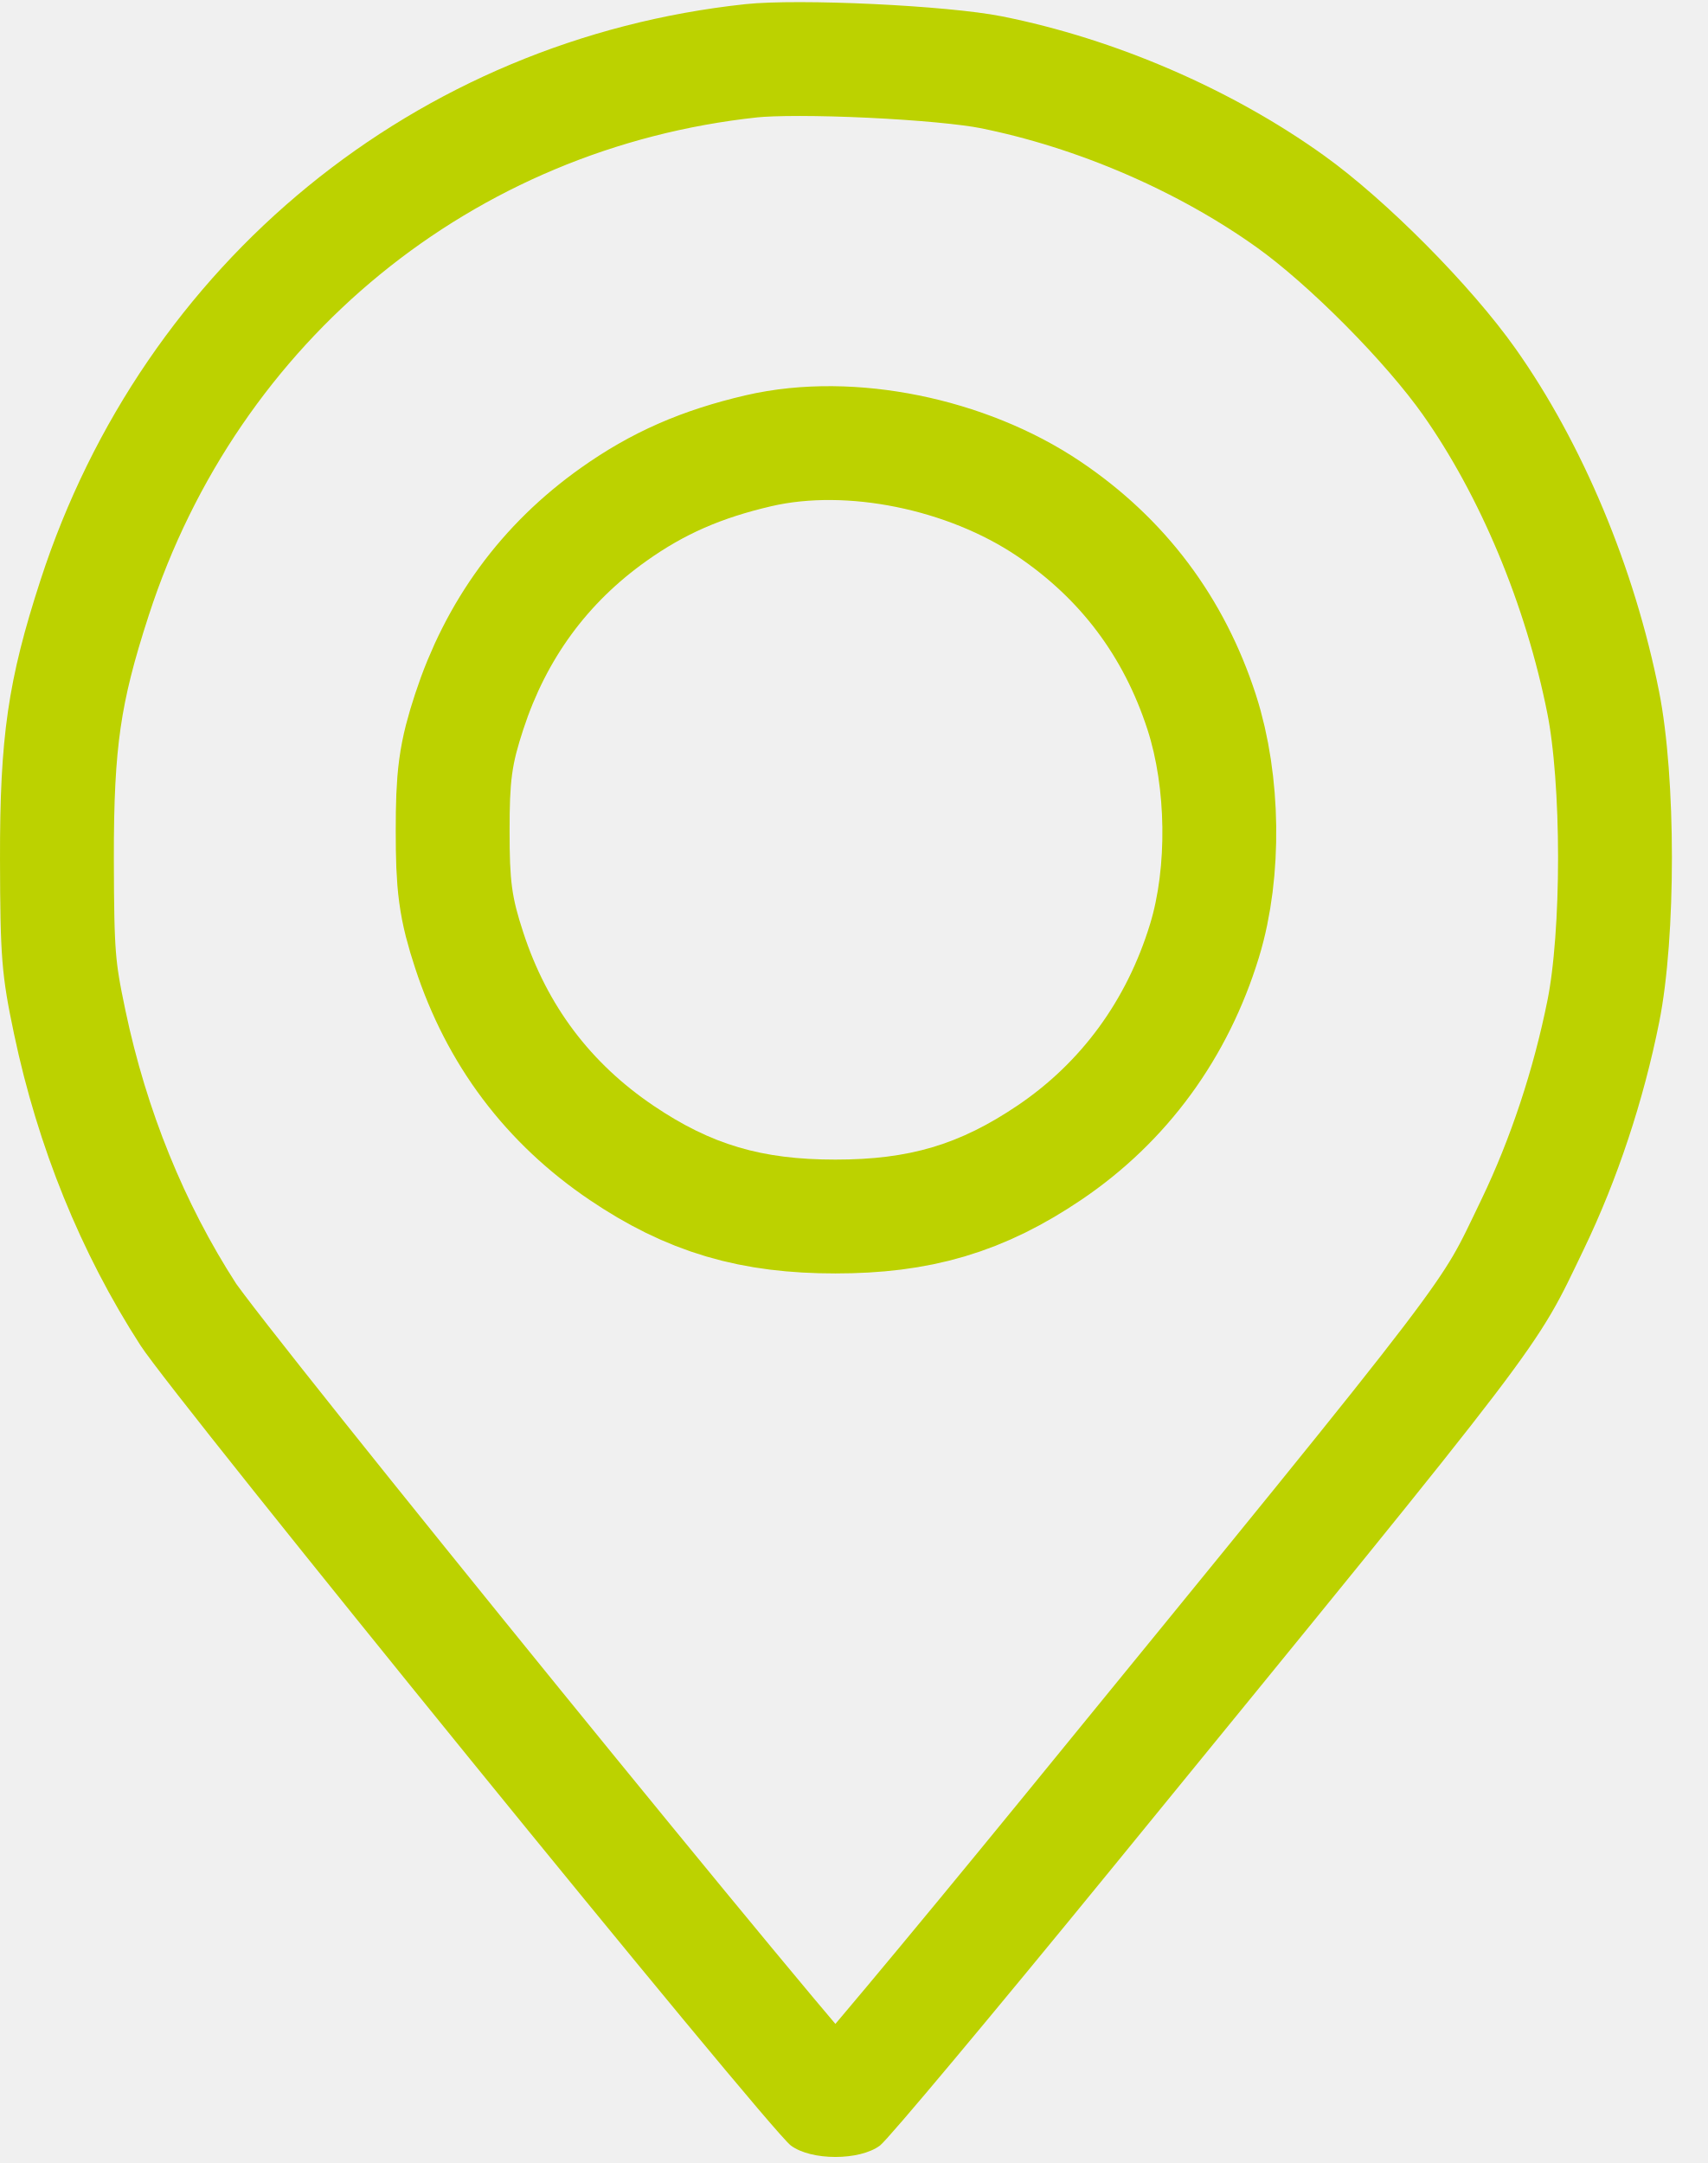
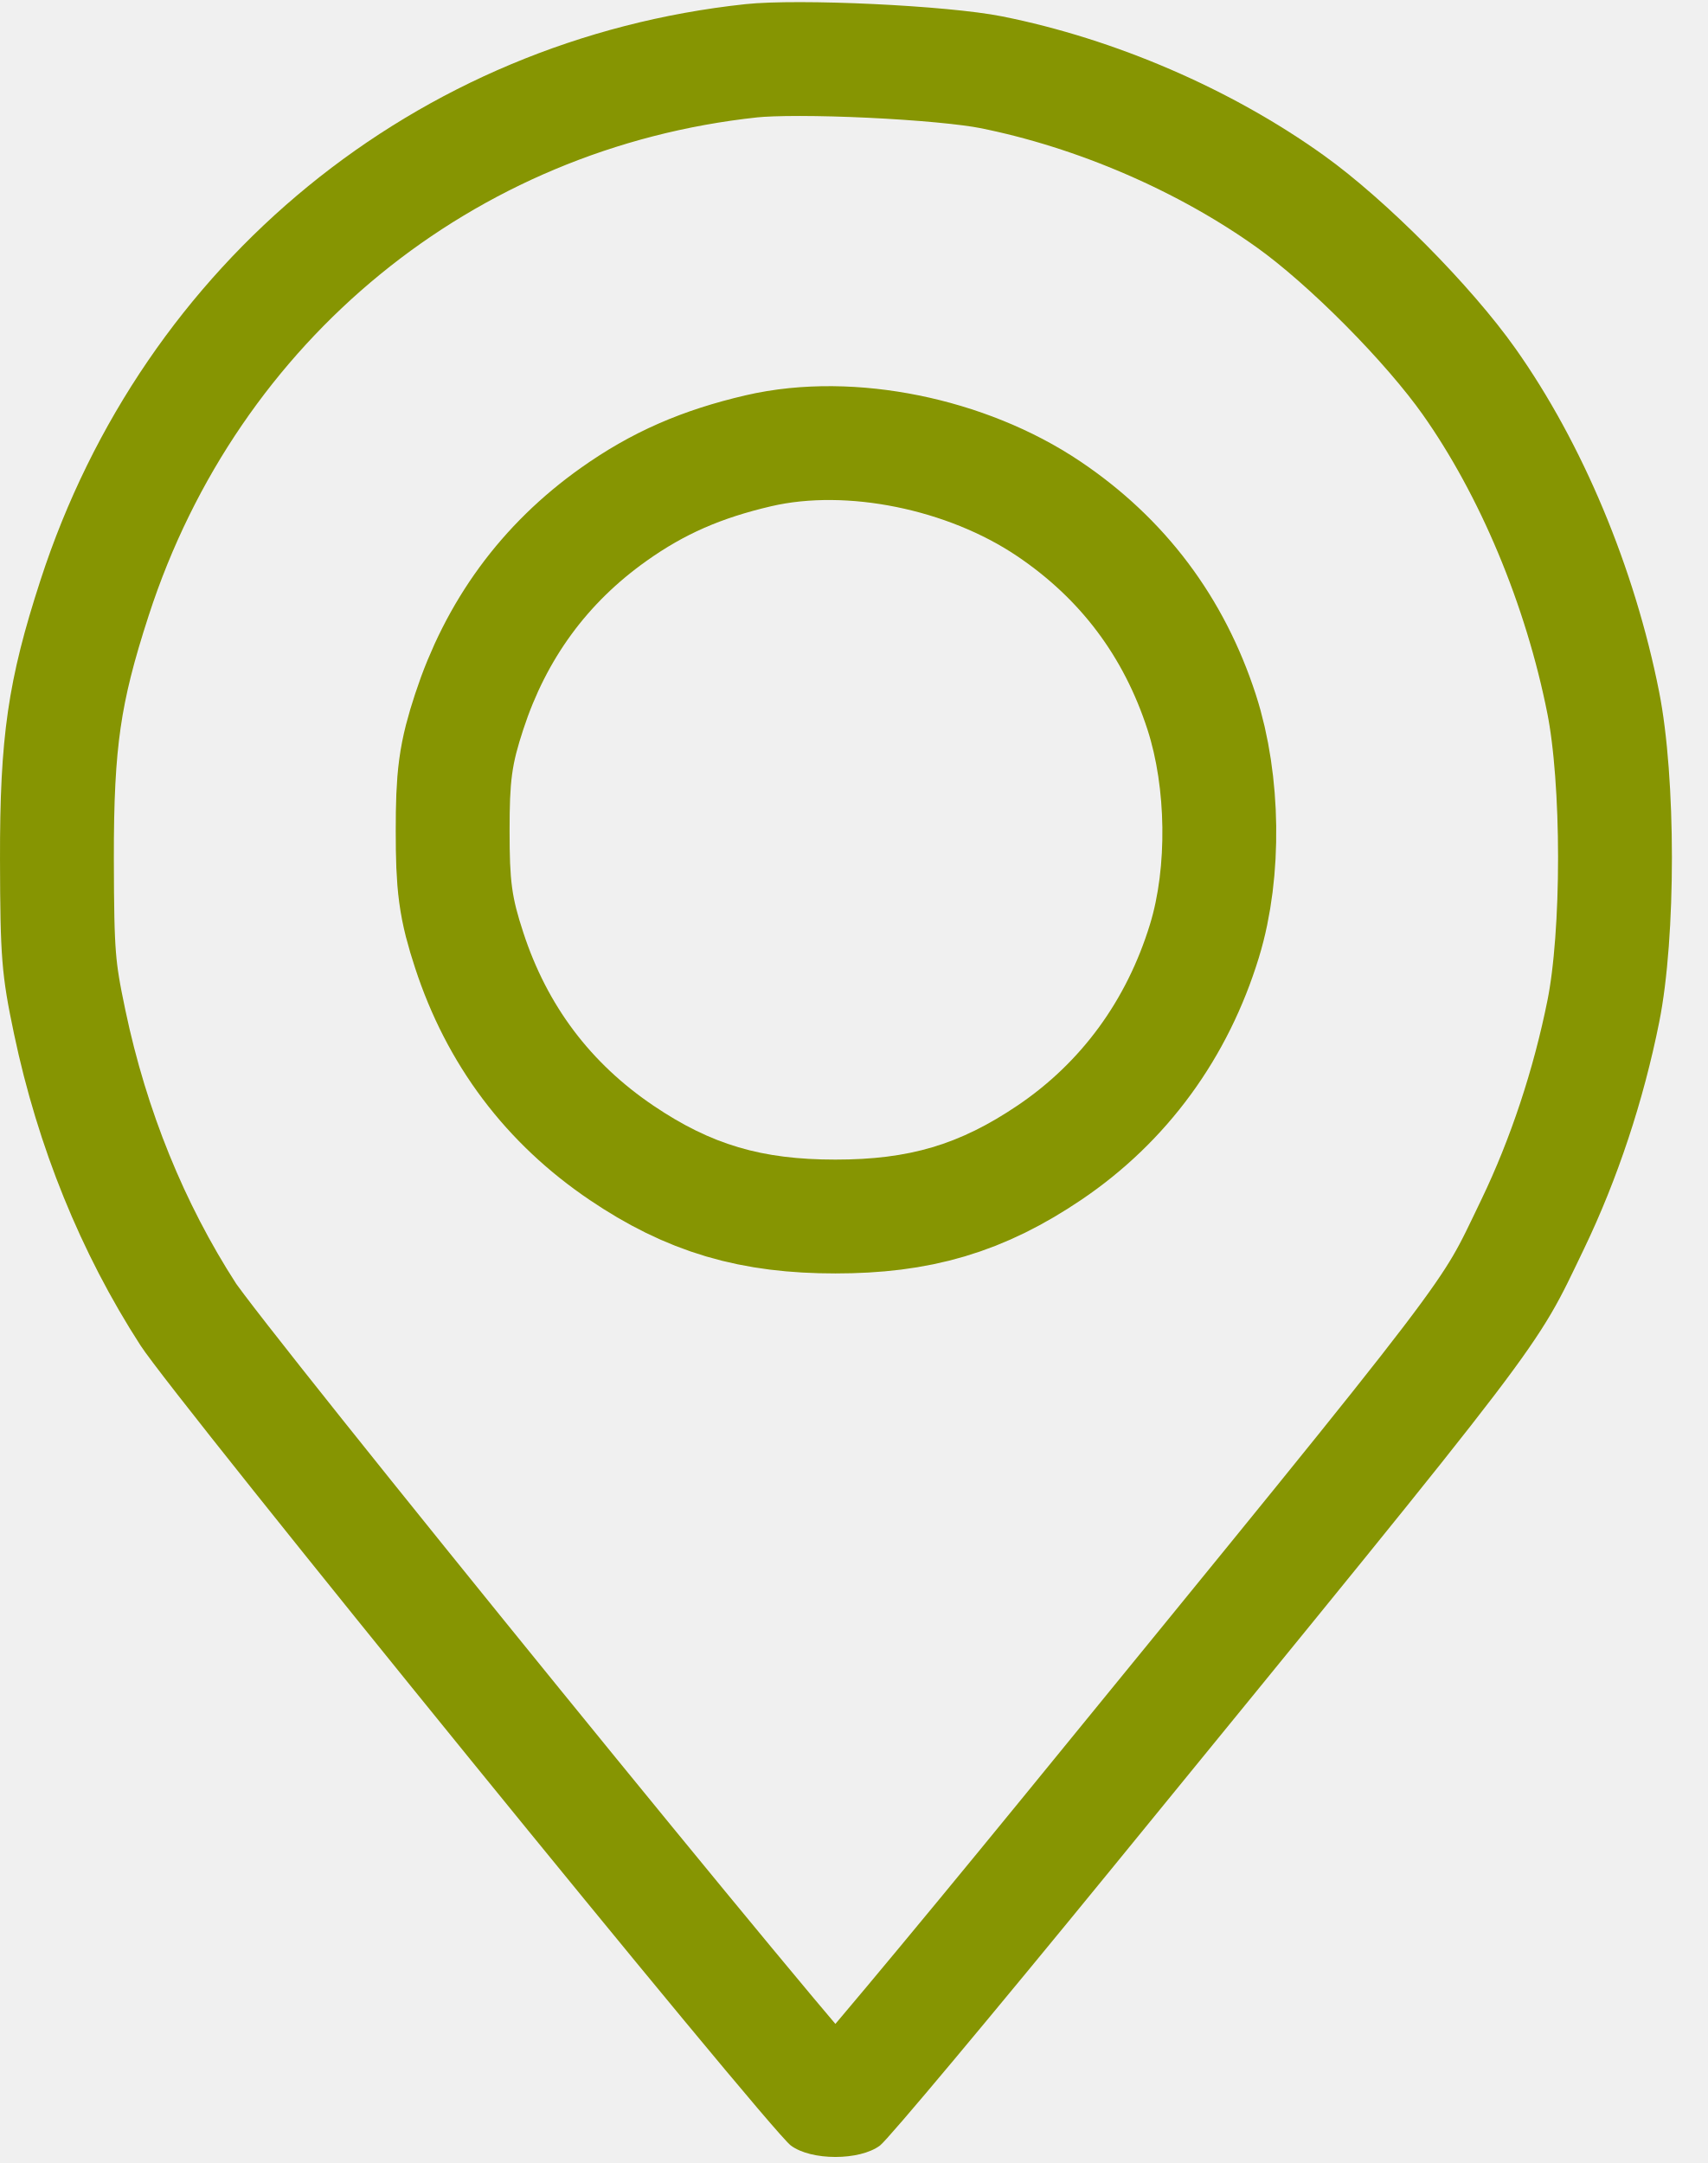
<svg xmlns="http://www.w3.org/2000/svg" width="30" height="38" viewBox="0 0 30 38" fill="none">
  <mask id="path-1-inside-1_2077_55134" fill="white">
    <path fill-rule="evenodd" clip-rule="evenodd" d="M13.095 0.073C7.311 0.694 2.525 4.604 0.711 10.193C0.14 11.949 -0.004 12.948 9.77098e-05 15.1C0.004 16.818 0.029 17.131 0.246 18.162C0.665 20.155 1.419 22.012 2.469 23.638C3.078 24.581 13.489 37.39 13.892 37.692C14.249 37.961 15.101 37.961 15.459 37.693C15.6 37.588 17.435 35.394 19.539 32.817C27.263 23.353 26.949 23.766 27.829 21.935C28.414 20.718 28.872 19.337 29.148 17.955C29.446 16.467 29.445 13.66 29.146 12.153C28.715 9.975 27.799 7.787 26.624 6.125C25.841 5.017 24.348 3.512 23.256 2.73C21.631 1.565 19.588 0.683 17.6 0.287C16.64 0.096 14.036 -0.027 13.095 0.073ZM13.546 8.894C12.666 9.1 12.026 9.38 11.362 9.851C10.32 10.589 9.598 11.575 9.193 12.814C8.988 13.439 8.952 13.708 8.952 14.598C8.952 15.489 8.988 15.757 9.193 16.383C9.613 17.668 10.373 18.678 11.483 19.427C12.495 20.11 13.38 20.372 14.675 20.372C15.974 20.372 16.855 20.11 17.875 19.422C18.994 18.667 19.792 17.576 20.202 16.239C20.509 15.241 20.49 13.836 20.157 12.814C19.739 11.53 18.979 10.519 17.868 9.77C16.645 8.945 14.87 8.585 13.546 8.894Z" />
  </mask>
-   <path fill-rule="evenodd" clip-rule="evenodd" d="M13.095 0.073C7.311 0.694 2.525 4.604 0.711 10.193C0.14 11.949 -0.004 12.948 9.77098e-05 15.1C0.004 16.818 0.029 17.131 0.246 18.162C0.665 20.155 1.419 22.012 2.469 23.638C3.078 24.581 13.489 37.39 13.892 37.692C14.249 37.961 15.101 37.961 15.459 37.693C15.6 37.588 17.435 35.394 19.539 32.817C27.263 23.353 26.949 23.766 27.829 21.935C28.414 20.718 28.872 19.337 29.148 17.955C29.446 16.467 29.445 13.66 29.146 12.153C28.715 9.975 27.799 7.787 26.624 6.125C25.841 5.017 24.348 3.512 23.256 2.73C21.631 1.565 19.588 0.683 17.6 0.287C16.64 0.096 14.036 -0.027 13.095 0.073ZM13.546 8.894C12.666 9.1 12.026 9.38 11.362 9.851C10.32 10.589 9.598 11.575 9.193 12.814C8.988 13.439 8.952 13.708 8.952 14.598C8.952 15.489 8.988 15.757 9.193 16.383C9.613 17.668 10.373 18.678 11.483 19.427C12.495 20.11 13.38 20.372 14.675 20.372C15.974 20.372 16.855 20.11 17.875 19.422C18.994 18.667 19.792 17.576 20.202 16.239C20.509 15.241 20.49 13.836 20.157 12.814C19.739 11.53 18.979 10.519 17.868 9.77C16.645 8.945 14.87 8.585 13.546 8.894Z" stroke="#BCD200" stroke-width="4" mask="url(#path-1-inside-1_2077_55134)" />
+   <path fill-rule="evenodd" clip-rule="evenodd" d="M13.095 0.073C7.311 0.694 2.525 4.604 0.711 10.193C0.14 11.949 -0.004 12.948 9.77098e-05 15.1C0.004 16.818 0.029 17.131 0.246 18.162C0.665 20.155 1.419 22.012 2.469 23.638C3.078 24.581 13.489 37.39 13.892 37.692C14.249 37.961 15.101 37.961 15.459 37.693C15.6 37.588 17.435 35.394 19.539 32.817C27.263 23.353 26.949 23.766 27.829 21.935C28.414 20.718 28.872 19.337 29.148 17.955C29.446 16.467 29.445 13.66 29.146 12.153C28.715 9.975 27.799 7.787 26.624 6.125C25.841 5.017 24.348 3.512 23.256 2.73C21.631 1.565 19.588 0.683 17.6 0.287C16.64 0.096 14.036 -0.027 13.095 0.073ZM13.546 8.894C12.666 9.1 12.026 9.38 11.362 9.851C10.32 10.589 9.598 11.575 9.193 12.814C8.988 13.439 8.952 13.708 8.952 14.598C8.952 15.489 8.988 15.757 9.193 16.383C9.613 17.668 10.373 18.678 11.483 19.427C12.495 20.11 13.38 20.372 14.675 20.372C15.974 20.372 16.855 20.11 17.875 19.422C18.994 18.667 19.792 17.576 20.202 16.239C20.509 15.241 20.49 13.836 20.157 12.814C19.739 11.53 18.979 10.519 17.868 9.77C16.645 8.945 14.87 8.585 13.546 8.894Z" stroke="#869502" stroke-width="4" mask="url(#path-1-inside-1_2077_55134)" />
</svg>
